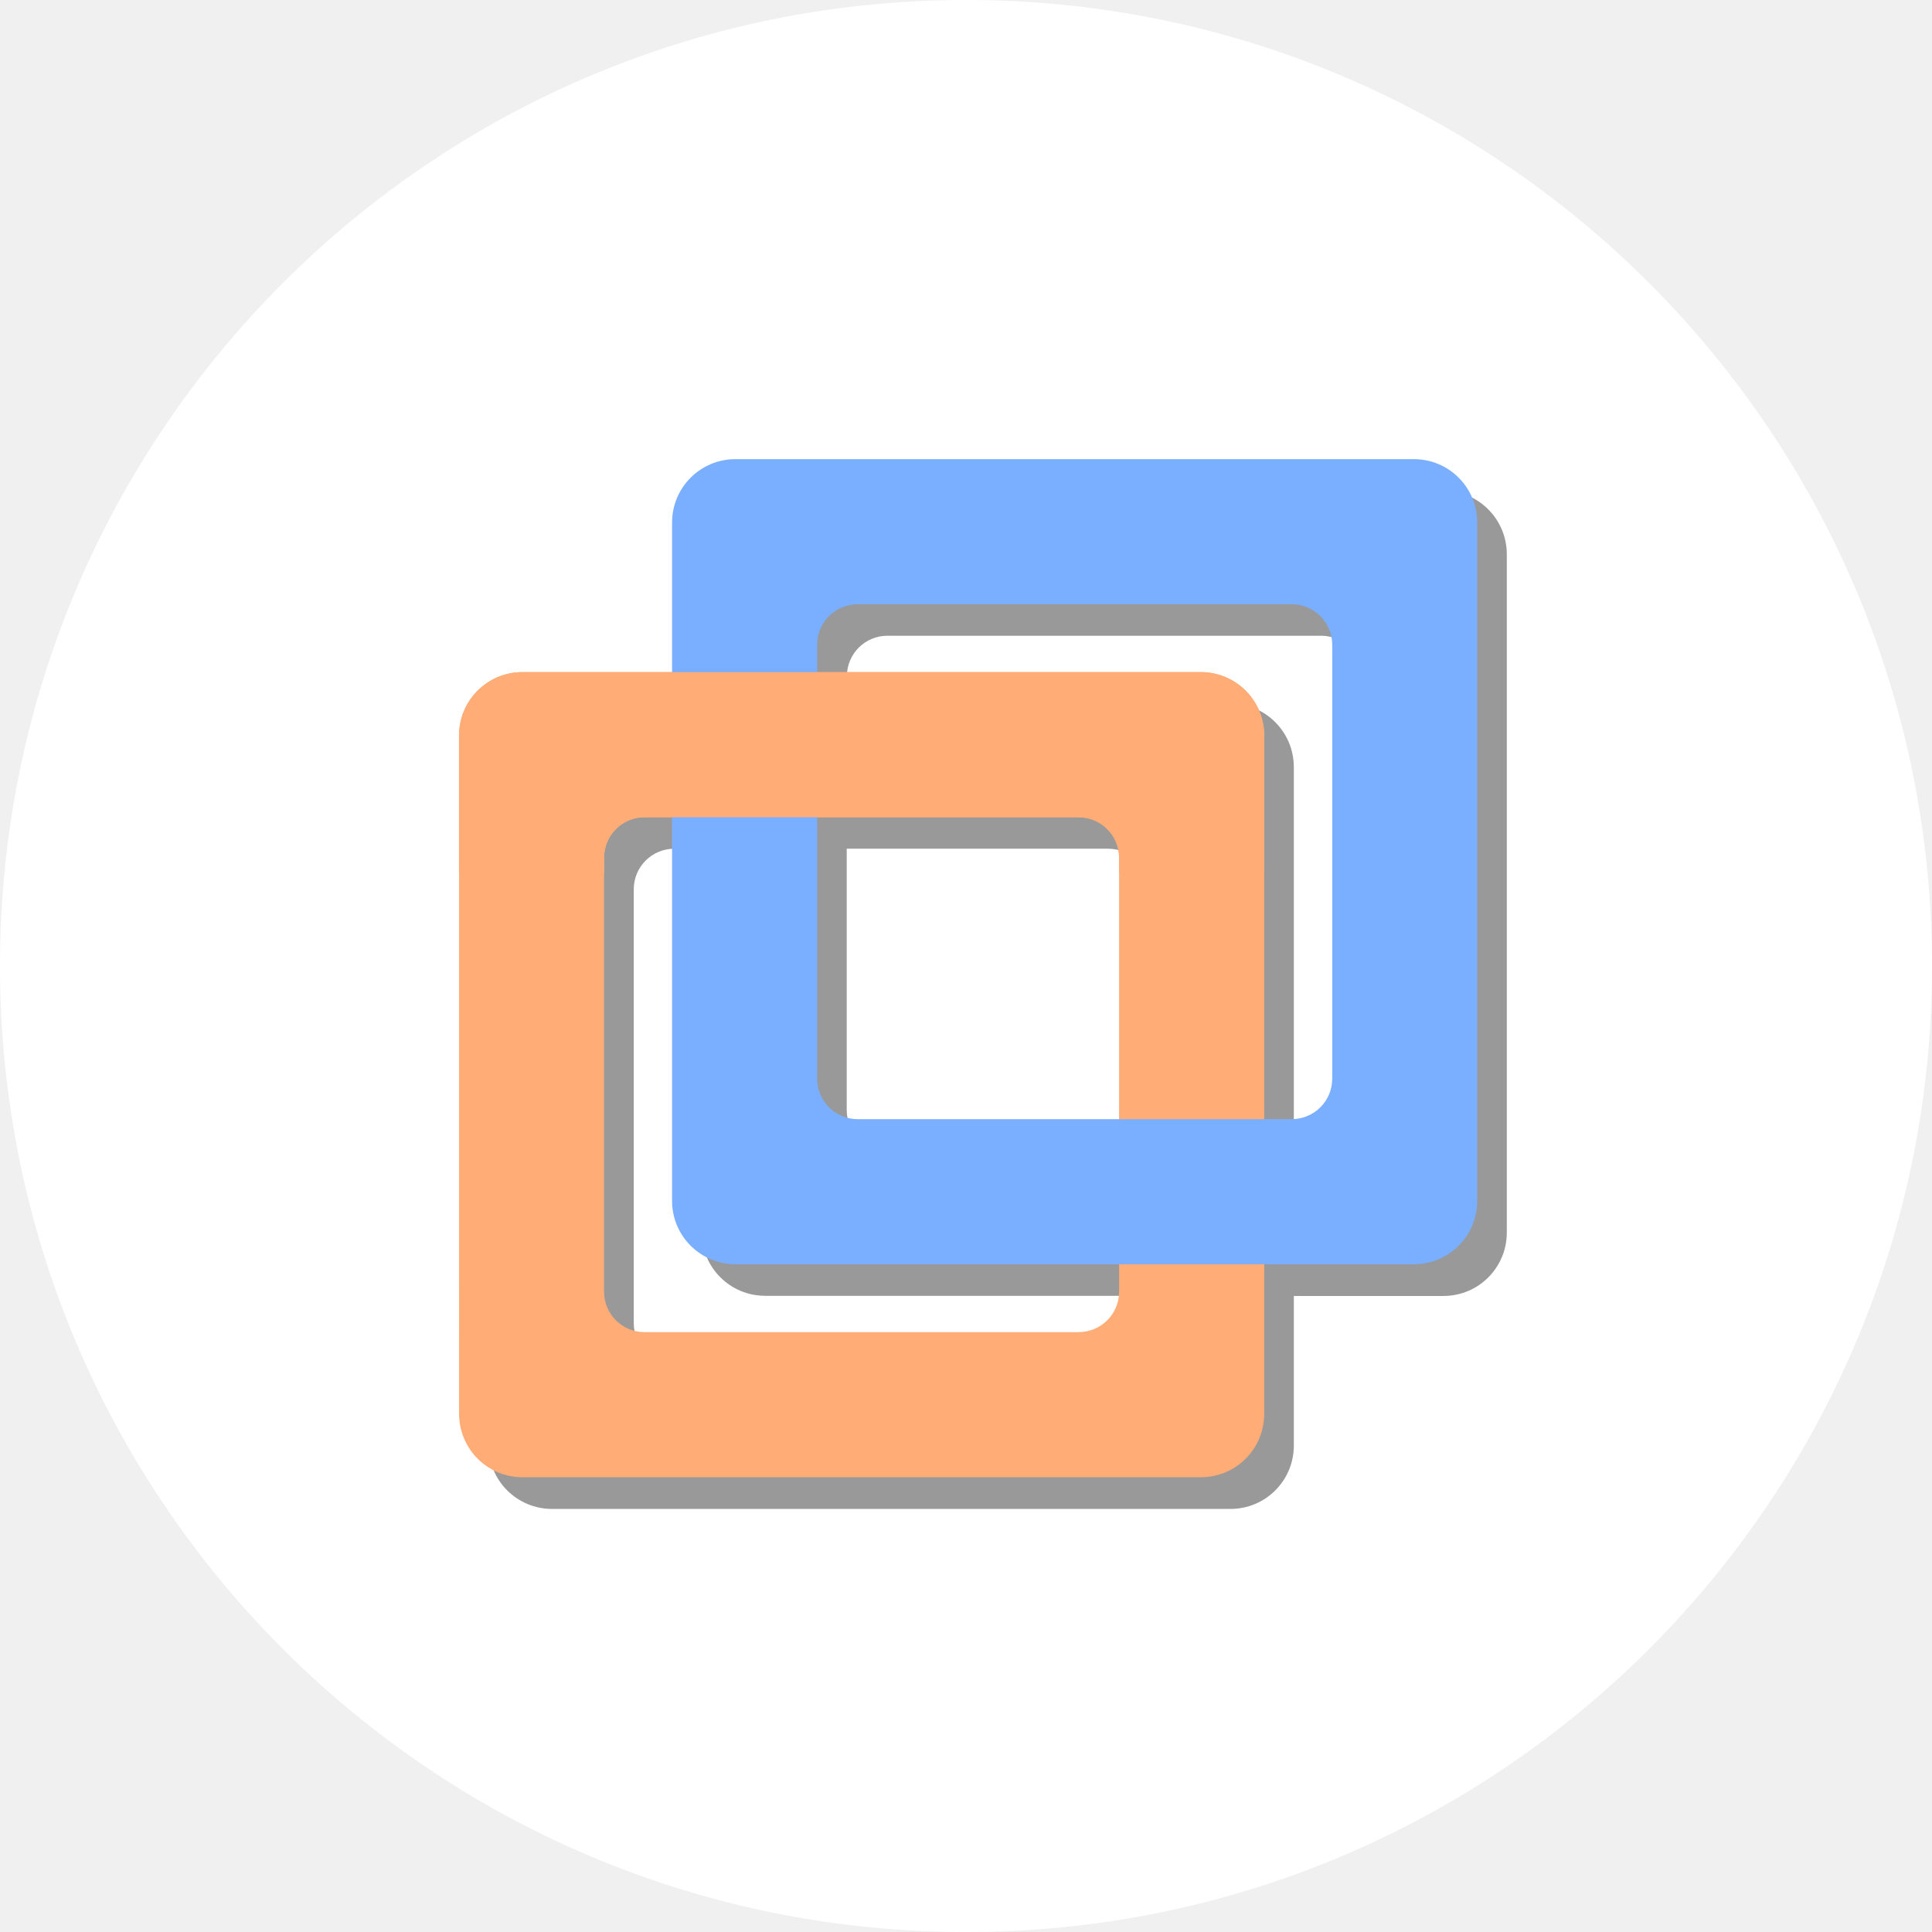
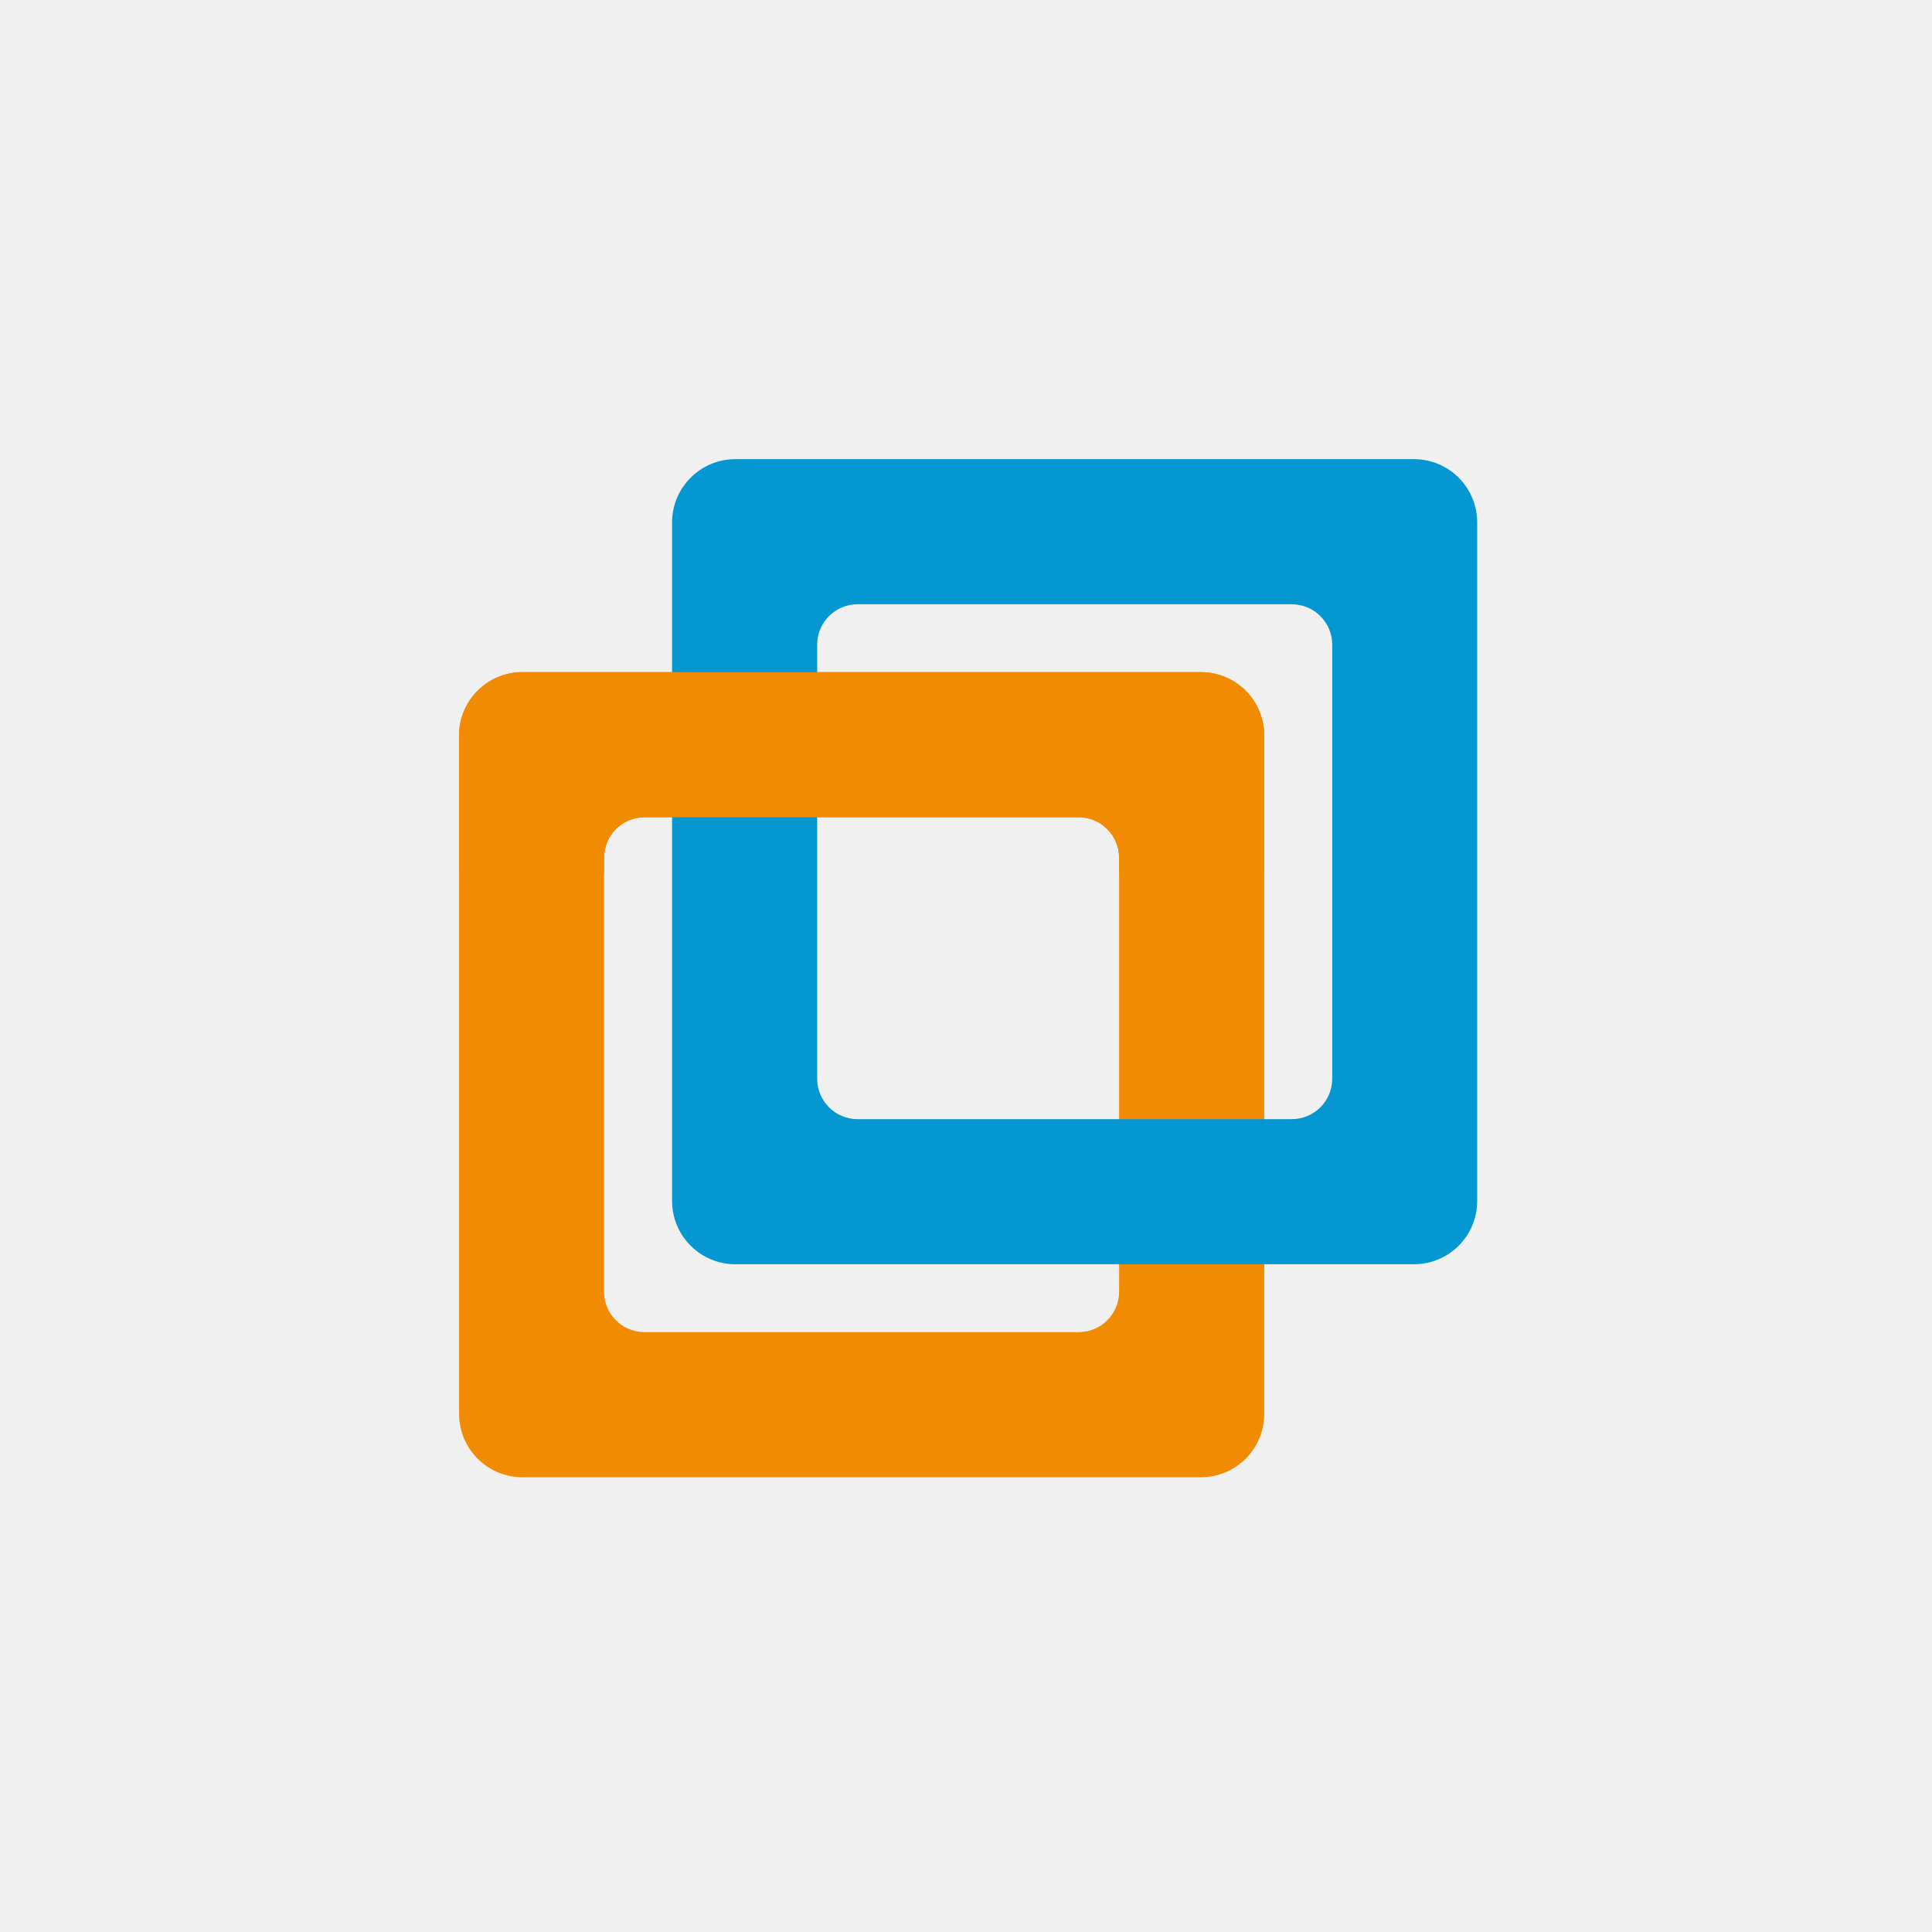
<svg xmlns="http://www.w3.org/2000/svg" xmlns:xlink="http://www.w3.org/1999/xlink" width="800px" height="800px" viewBox="0 0 12.7 12.7" id="svg8" version="1.1">
  <defs id="defs2">
    <linearGradient id="linearGradient4516">
-       <stop id="stop4514" offset="0" style="stop-color:#37c837;stop-opacity:1;" />
+       <stop id="stop4514" offset="0" style="stop-color: #37c837; stop-opacity: 1" />
    </linearGradient>
    <clipPath clipPathUnits="userSpaceOnUse" id="clipPath5343">
-       <path d="m 3.069,285.557 c -1.614,1.196 -2.566,3.085 -2.569,5.093 0,3.507 2.843,6.35 6.35,6.35 C 10.357,297 13.2,294.157 13.2,290.65 c -0.002,-0.843 -0.452,-2.713 -0.5,-2.454 -0.024,0.841 -0.572,2.353 -0.602,2.231 -0.003,-0.506 -0.288,-1.426 -0.305,-1.195 0.028,1.407 -1.484,3.177 -2.308,3.5 -0.831,0.369 -1.737,0.564 -2.612,0.565 -0.174,2e-5 -1.169,-0.138 -1.644,-0.704 -0.826,-0.893 -0.002,-1.1 0.463,-1.273 0.506,-0.189 1.031,-0.31 1.52,-0.42 0.746,-0.168 0.471,-0.526 0.105,-0.629 -0.927,-0.26 -2.045,0.335 -2.865,0.306 -0.848,-0.029 -0.805,-1.696 -0.141,-1.762 0.739,-0.073 1.667,-0.511 1.462,-0.657 -0.83,-0.617 -0.962,-0.791 -1.06,-1.164 -0.148,-0.565 0.341,-1.036 0.058,-0.964 -0.26,0.08 -0.411,0.156 -0.599,0.257 -0.167,0.09 -0.294,0.055 -0.675,0.002 -0.325,-0.045 -0.387,-0.056 -0.376,-0.257 0.011,-0.201 0.073,-0.521 -0.052,-0.476 z" id="path5345" style="fill:#7aafff;fill-opacity:1;stroke:none;stroke-width:2.01;stroke-linecap:round;stroke-linejoin:round;stroke-miterlimit:4;stroke-dasharray:none;stroke-opacity:1" />
+       <path d="m 3.069,285.557 c -1.614,1.196 -2.566,3.085 -2.569,5.093 0,3.507 2.843,6.35 6.35,6.35 C 10.357,297 13.2,294.157 13.2,290.65 c -0.002,-0.843 -0.452,-2.713 -0.5,-2.454 -0.024,0.841 -0.572,2.353 -0.602,2.231 -0.003,-0.506 -0.288,-1.426 -0.305,-1.195 0.028,1.407 -1.484,3.177 -2.308,3.5 -0.831,0.369 -1.737,0.564 -2.612,0.565 -0.174,2e-5 -1.169,-0.138 -1.644,-0.704 -0.826,-0.893 -0.002,-1.1 0.463,-1.273 0.506,-0.189 1.031,-0.31 1.52,-0.42 0.746,-0.168 0.471,-0.526 0.105,-0.629 -0.927,-0.26 -2.045,0.335 -2.865,0.306 -0.848,-0.029 -0.805,-1.696 -0.141,-1.762 0.739,-0.073 1.667,-0.511 1.462,-0.657 -0.83,-0.617 -0.962,-0.791 -1.06,-1.164 -0.148,-0.565 0.341,-1.036 0.058,-0.964 -0.26,0.08 -0.411,0.156 -0.599,0.257 -0.167,0.09 -0.294,0.055 -0.675,0.002 -0.325,-0.045 -0.387,-0.056 -0.376,-0.257 0.011,-0.201 0.073,-0.521 -0.052,-0.476 z" id="path5345" style="                fill: #7aafff;                fill-opacity: 1;                stroke: none;                stroke-width: 2.01;                stroke-linecap: round;                stroke-linejoin: round;                stroke-miterlimit: 4;                stroke-dasharray: none;                stroke-opacity: 1;             " />
    </clipPath>
    <clipPath clipPathUnits="userSpaceOnUse" id="clipPath4543">
-       <path d="m 1.776,291.57 c -1.826,0.174 -3.294,0.919 -3.49,2.165 -0.263,1.667 1.568,3.341 4.089,3.739 1.217,0.191 2.434,0.053 3.381,-0.384 0.731,0.528 1.669,0.901 2.67,1.06 2.521,0.398 4.778,-0.631 5.041,-2.299 0.263,-1.667 -1.491,-1.943 -4.257,-2.179 -2.766,-0.236 -3.616,-1.688 -5.747,-2.046 -0.566,-0.089 -1.138,-0.108 -1.687,-0.056 z" id="path4545" style="opacity:1;vector-effect:none;fill:#666666;fill-opacity:1;stroke:none;stroke-width:2.117;stroke-linecap:round;stroke-linejoin:round;stroke-miterlimit:4;stroke-dasharray:none;stroke-dashoffset:0;stroke-opacity:1" />
+       <path d="m 1.776,291.57 c -1.826,0.174 -3.294,0.919 -3.49,2.165 -0.263,1.667 1.568,3.341 4.089,3.739 1.217,0.191 2.434,0.053 3.381,-0.384 0.731,0.528 1.669,0.901 2.67,1.06 2.521,0.398 4.778,-0.631 5.041,-2.299 0.263,-1.667 -1.491,-1.943 -4.257,-2.179 -2.766,-0.236 -3.616,-1.688 -5.747,-2.046 -0.566,-0.089 -1.138,-0.108 -1.687,-0.056 z" id="path4545" style="                opacity: 1;                vector-effect: none;                fill: #666666;                fill-opacity: 1;                stroke: none;                stroke-width: 2.117;                stroke-linecap: round;                stroke-linejoin: round;                stroke-miterlimit: 4;                stroke-dasharray: none;                stroke-dashoffset: 0;                stroke-opacity: 1;             " />
    </clipPath>
    <linearGradient gradientTransform="translate(-14.5106,17.5434)" gradientUnits="userSpaceOnUse" id="linearGradient4518" x1="-9.989" x2="-3.951" xlink:href="#linearGradient4516" y1="310.846" y2="310.846" />
  </defs>
  <g id="layer1" transform="translate(0,-284.3)">
-     <circle cx="6.35" cy="290.65" id="path4514" r="6.35" style="fill:#ffffff;fill-opacity:1;stroke:none;stroke-width:1.747;stroke-linecap:round;stroke-linejoin:round;stroke-miterlimit:4;stroke-dasharray:none;stroke-opacity:1" />
-     <path d="m 5.03,287.525 c -0.231,0 -0.418,0.186 -0.418,0.418 v 0.983 H 3.63 c -0.231,0 -0.418,0.186 -0.418,0.418 v 4.458 c -9e-7,0.231 0.186,0.417 0.418,0.417 h 4.458 c 0.231,0 0.417,-0.186 0.417,-0.417 v -0.983 h 0.983 c 0.231,0 0.417,-0.186 0.417,-0.417 v -4.458 c 6.1e-6,-0.231 -0.186,-0.418 -0.417,-0.418 z m 0.803,0.954 h 2.851 c 0.148,0 0.267,0.119 0.267,0.267 v 2.852 c 9e-7,0.148 -0.119,0.267 -0.267,0.267 H 8.505 v -2.522 c 8e-7,-0.231 -0.186,-0.418 -0.417,-0.418 H 5.567 v -0.179 c -9e-7,-0.148 0.119,-0.267 0.267,-0.267 z m -1.4,1.4 H 4.613 v 2.522 c 5.3e-6,0.231 0.186,0.417 0.418,0.417 h 2.522 v 0.18 c 3.5e-6,0.148 -0.119,0.267 -0.267,0.267 H 4.433 c -0.148,0 -0.267,-0.119 -0.267,-0.267 v -2.852 c 1.8e-6,-0.148 0.119,-0.267 0.267,-0.267 z m 1.133,0 h 1.718 c 0.148,0 0.267,0.119 0.267,0.267 v 1.718 H 5.833 c -0.148,0 -0.267,-0.119 -0.267,-0.267 z" id="rect4512-3-5" style="opacity:1;vector-effect:none;fill:#999999;fill-opacity:1;stroke:none;stroke-width:1.49;stroke-linecap:round;stroke-linejoin:round;stroke-miterlimit:4;stroke-dasharray:none;stroke-dashoffset:15;stroke-opacity:1" />
    <g id="g4553" transform="matrix(0.8766793,0,0,0.8766793,5.509308,26.1308)">
-       <path d="m -2.366,299.525 c -0.264,0 -0.476,0.213 -0.476,0.476 l 3.3e-6,5.085 c -9e-7,0.264 0.213,0.476 0.476,0.476 h 5.085 c 0.264,0 0.476,-0.212 0.476,-0.476 l -3.4e-6,-5.085 c 9e-7,-0.264 -0.212,-0.476 -0.476,-0.476 z m 0.916,1.088 H 1.802 c 0.169,0 0.305,0.136 0.305,0.304 l 1.9e-6,3.253 c 3.8e-6,0.169 -0.136,0.304 -0.305,0.304 l -3.253,10e-6 c -0.169,0 -0.304,-0.136 -0.304,-0.304 l -2.4e-6,-3.253 c 1.7e-6,-0.169 0.136,-0.304 0.304,-0.304 z" id="rect4512-3" style="opacity:1;vector-effect:none;fill:#ffac76;fill-opacity:1;stroke:none;stroke-width:1.7;stroke-linecap:round;stroke-linejoin:round;stroke-miterlimit:4;stroke-dasharray:none;stroke-dashoffset:15;stroke-opacity:1" />
-       <path d="m -0.769,297.928 c -0.264,0 -0.476,0.213 -0.476,0.476 l -9.7e-6,5.085 c 6.1e-6,0.264 0.213,0.476 0.476,0.476 H 4.316 c 0.264,0 0.476,-0.212 0.476,-0.476 l -3e-6,-5.085 c 6.4e-6,-0.264 -0.212,-0.476 -0.476,-0.476 z m 0.916,1.088 3.253,3e-5 c 0.169,0 0.305,0.136 0.305,0.304 l -6e-7,3.253 c 1.3e-6,0.169 -0.136,0.304 -0.305,0.304 H 0.147 c -0.169,0 -0.304,-0.136 -0.304,-0.304 l 1.14e-6,-3.253 c -1.34e-6,-0.169 0.136,-0.304 0.304,-0.304 z" id="rect4512" style="opacity:1;vector-effect:none;fill:#7aafff;fill-opacity:1;stroke:none;stroke-width:1.7;stroke-linecap:round;stroke-linejoin:round;stroke-miterlimit:4;stroke-dasharray:none;stroke-dashoffset:15;stroke-opacity:1" />
-       <path d="m -8.943,57.543 c -0.997,0 -1.801,0.804 -1.801,1.801 v 3.896 h 4.113 v -0.434 c 6.5e-6,-0.638 0.513,-1.15 1.15,-1.15 H 6.812 c 0.638,0 1.152,0.513 1.152,1.15 v 0.434 H 12.076 V 59.344 c 4e-6,-0.997 -0.802,-1.801 -1.799,-1.801 z" id="rect4512-3-8" style="opacity:1;vector-effect:none;fill:#ffac76;fill-opacity:1;stroke:none;stroke-width:6.425;stroke-linecap:round;stroke-linejoin:round;stroke-miterlimit:4;stroke-dasharray:none;stroke-dashoffset:15;stroke-opacity:1" transform="matrix(0.2645833,0,0,0.2645833,0,284.3)" />
+       <path d="m -2.366,299.525 c -0.264,0 -0.476,0.213 -0.476,0.476 l 3.3e-6,5.085 c -9e-7,0.264 0.213,0.476 0.476,0.476 h 5.085 c 0.264,0 0.476,-0.212 0.476,-0.476 l -3.4e-6,-5.085 c 9e-7,-0.264 -0.212,-0.476 -0.476,-0.476 z m 0.916,1.088 H 1.802 c 0.169,0 0.305,0.136 0.305,0.304 l 1.9e-6,3.253 c 3.8e-6,0.169 -0.136,0.304 -0.305,0.304 l -3.253,10e-6 c -0.169,0 -0.304,-0.136 -0.304,-0.304 l -2.4e-6,-3.253 c 1.7e-6,-0.169 0.136,-0.304 0.304,-0.304 z" id="rect4512-3" style="                opacity: 1;                vector-effect: none;                fill: #f18b02;                fill-opacity: 1;                stroke: none;                stroke-width: 1.7;                stroke-linecap: round;                stroke-linejoin: round;                stroke-miterlimit: 4;                stroke-dasharray: none;                stroke-dashoffset: 15;                stroke-opacity: 1;             " />
+       <path d="m -0.769,297.928 c -0.264,0 -0.476,0.213 -0.476,0.476 l -9.7e-6,5.085 c 6.1e-6,0.264 0.213,0.476 0.476,0.476 H 4.316 c 0.264,0 0.476,-0.212 0.476,-0.476 l -3e-6,-5.085 c 6.4e-6,-0.264 -0.212,-0.476 -0.476,-0.476 z m 0.916,1.088 3.253,3e-5 c 0.169,0 0.305,0.136 0.305,0.304 l -6e-7,3.253 c 1.3e-6,0.169 -0.136,0.304 -0.305,0.304 H 0.147 c -0.169,0 -0.304,-0.136 -0.304,-0.304 l 1.14e-6,-3.253 c -1.34e-6,-0.169 0.136,-0.304 0.304,-0.304 z" id="rect4512" style="                opacity: 1;                vector-effect: none;                fill: #0497d1;                fill-opacity: 1;                stroke: none;                stroke-width: 1.7;                stroke-linecap: round;                stroke-linejoin: round;                stroke-miterlimit: 4;                stroke-dasharray: none;                stroke-dashoffset: 15;                stroke-opacity: 1;             " />
+       <path d="m -8.943,57.543 c -0.997,0 -1.801,0.804 -1.801,1.801 v 3.896 h 4.113 v -0.434 c 6.5e-6,-0.638 0.513,-1.15 1.15,-1.15 H 6.812 c 0.638,0 1.152,0.513 1.152,1.15 v 0.434 H 12.076 V 59.344 c 4e-6,-0.997 -0.802,-1.801 -1.799,-1.801 z" id="rect4512-3-8" style="                opacity: 1;                vector-effect: none;                fill: #f18b02;                fill-opacity: 1;                stroke: none;                stroke-width: 6.425;                stroke-linecap: round;                stroke-linejoin: round;                stroke-miterlimit: 4;                stroke-dasharray: none;                stroke-dashoffset: 15;                stroke-opacity: 1;             " transform="matrix(0.2645833,0,0,0.2645833,0,284.3)" />
    </g>
  </g>
</svg>
